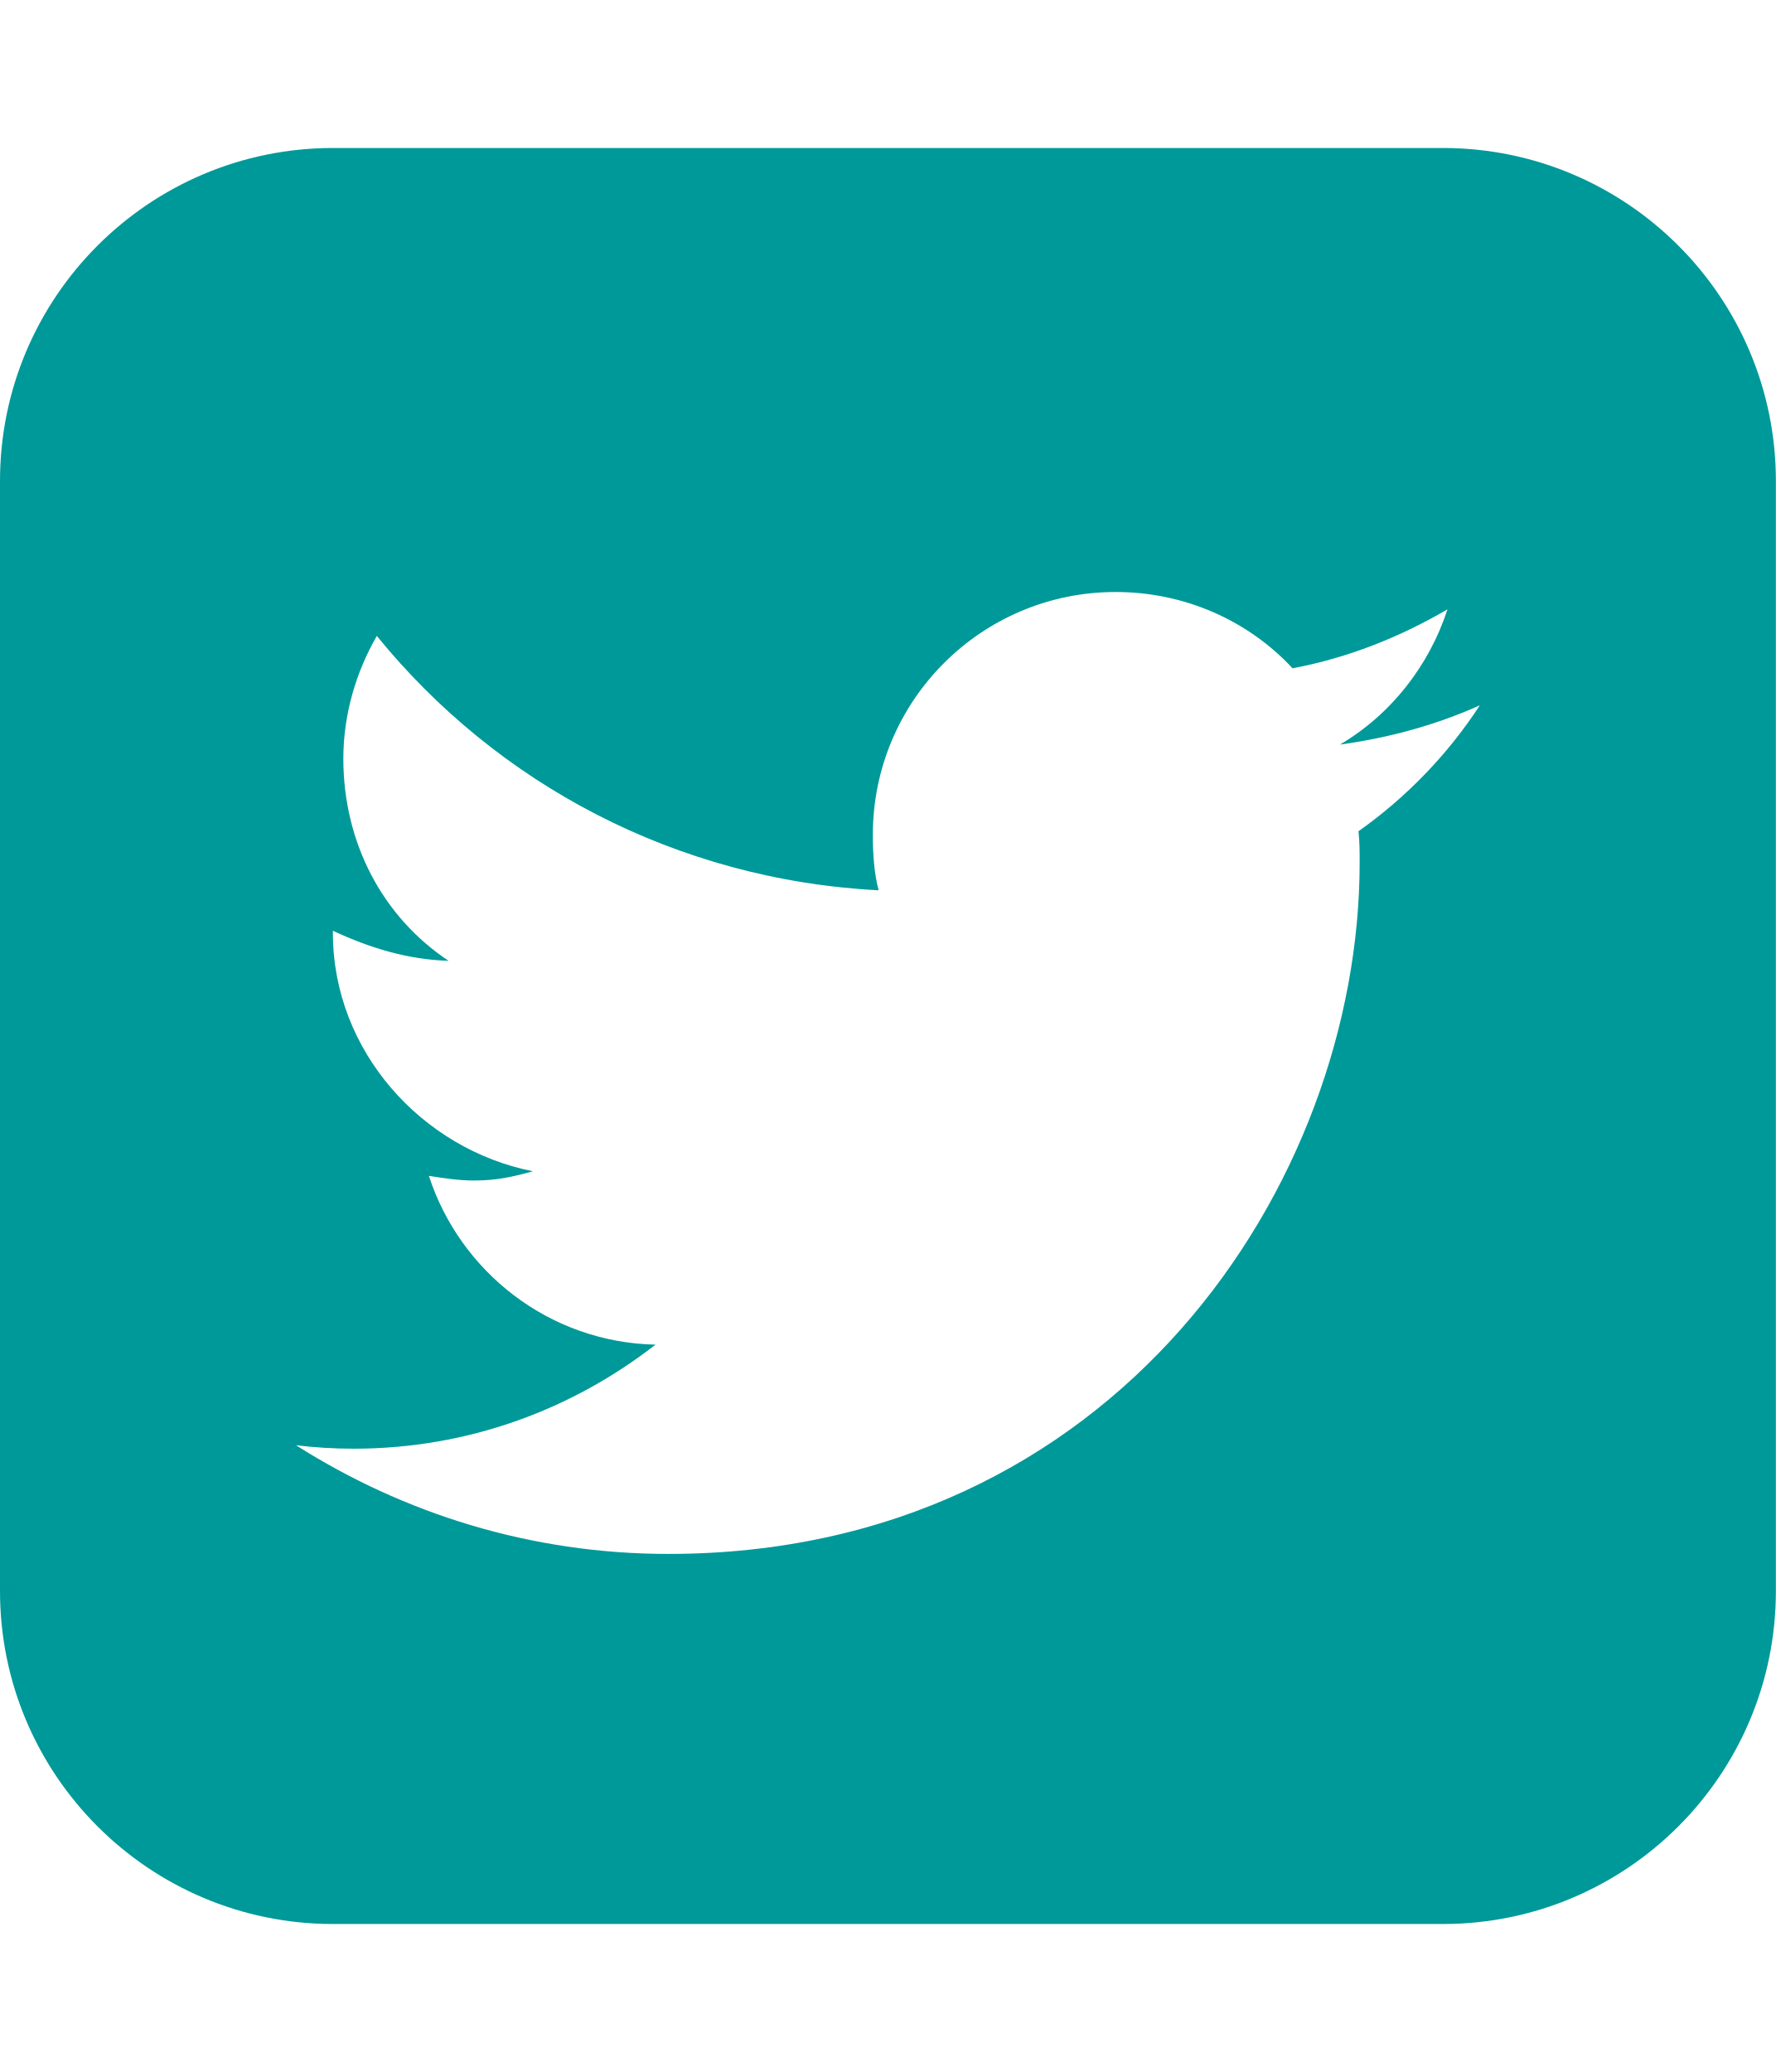
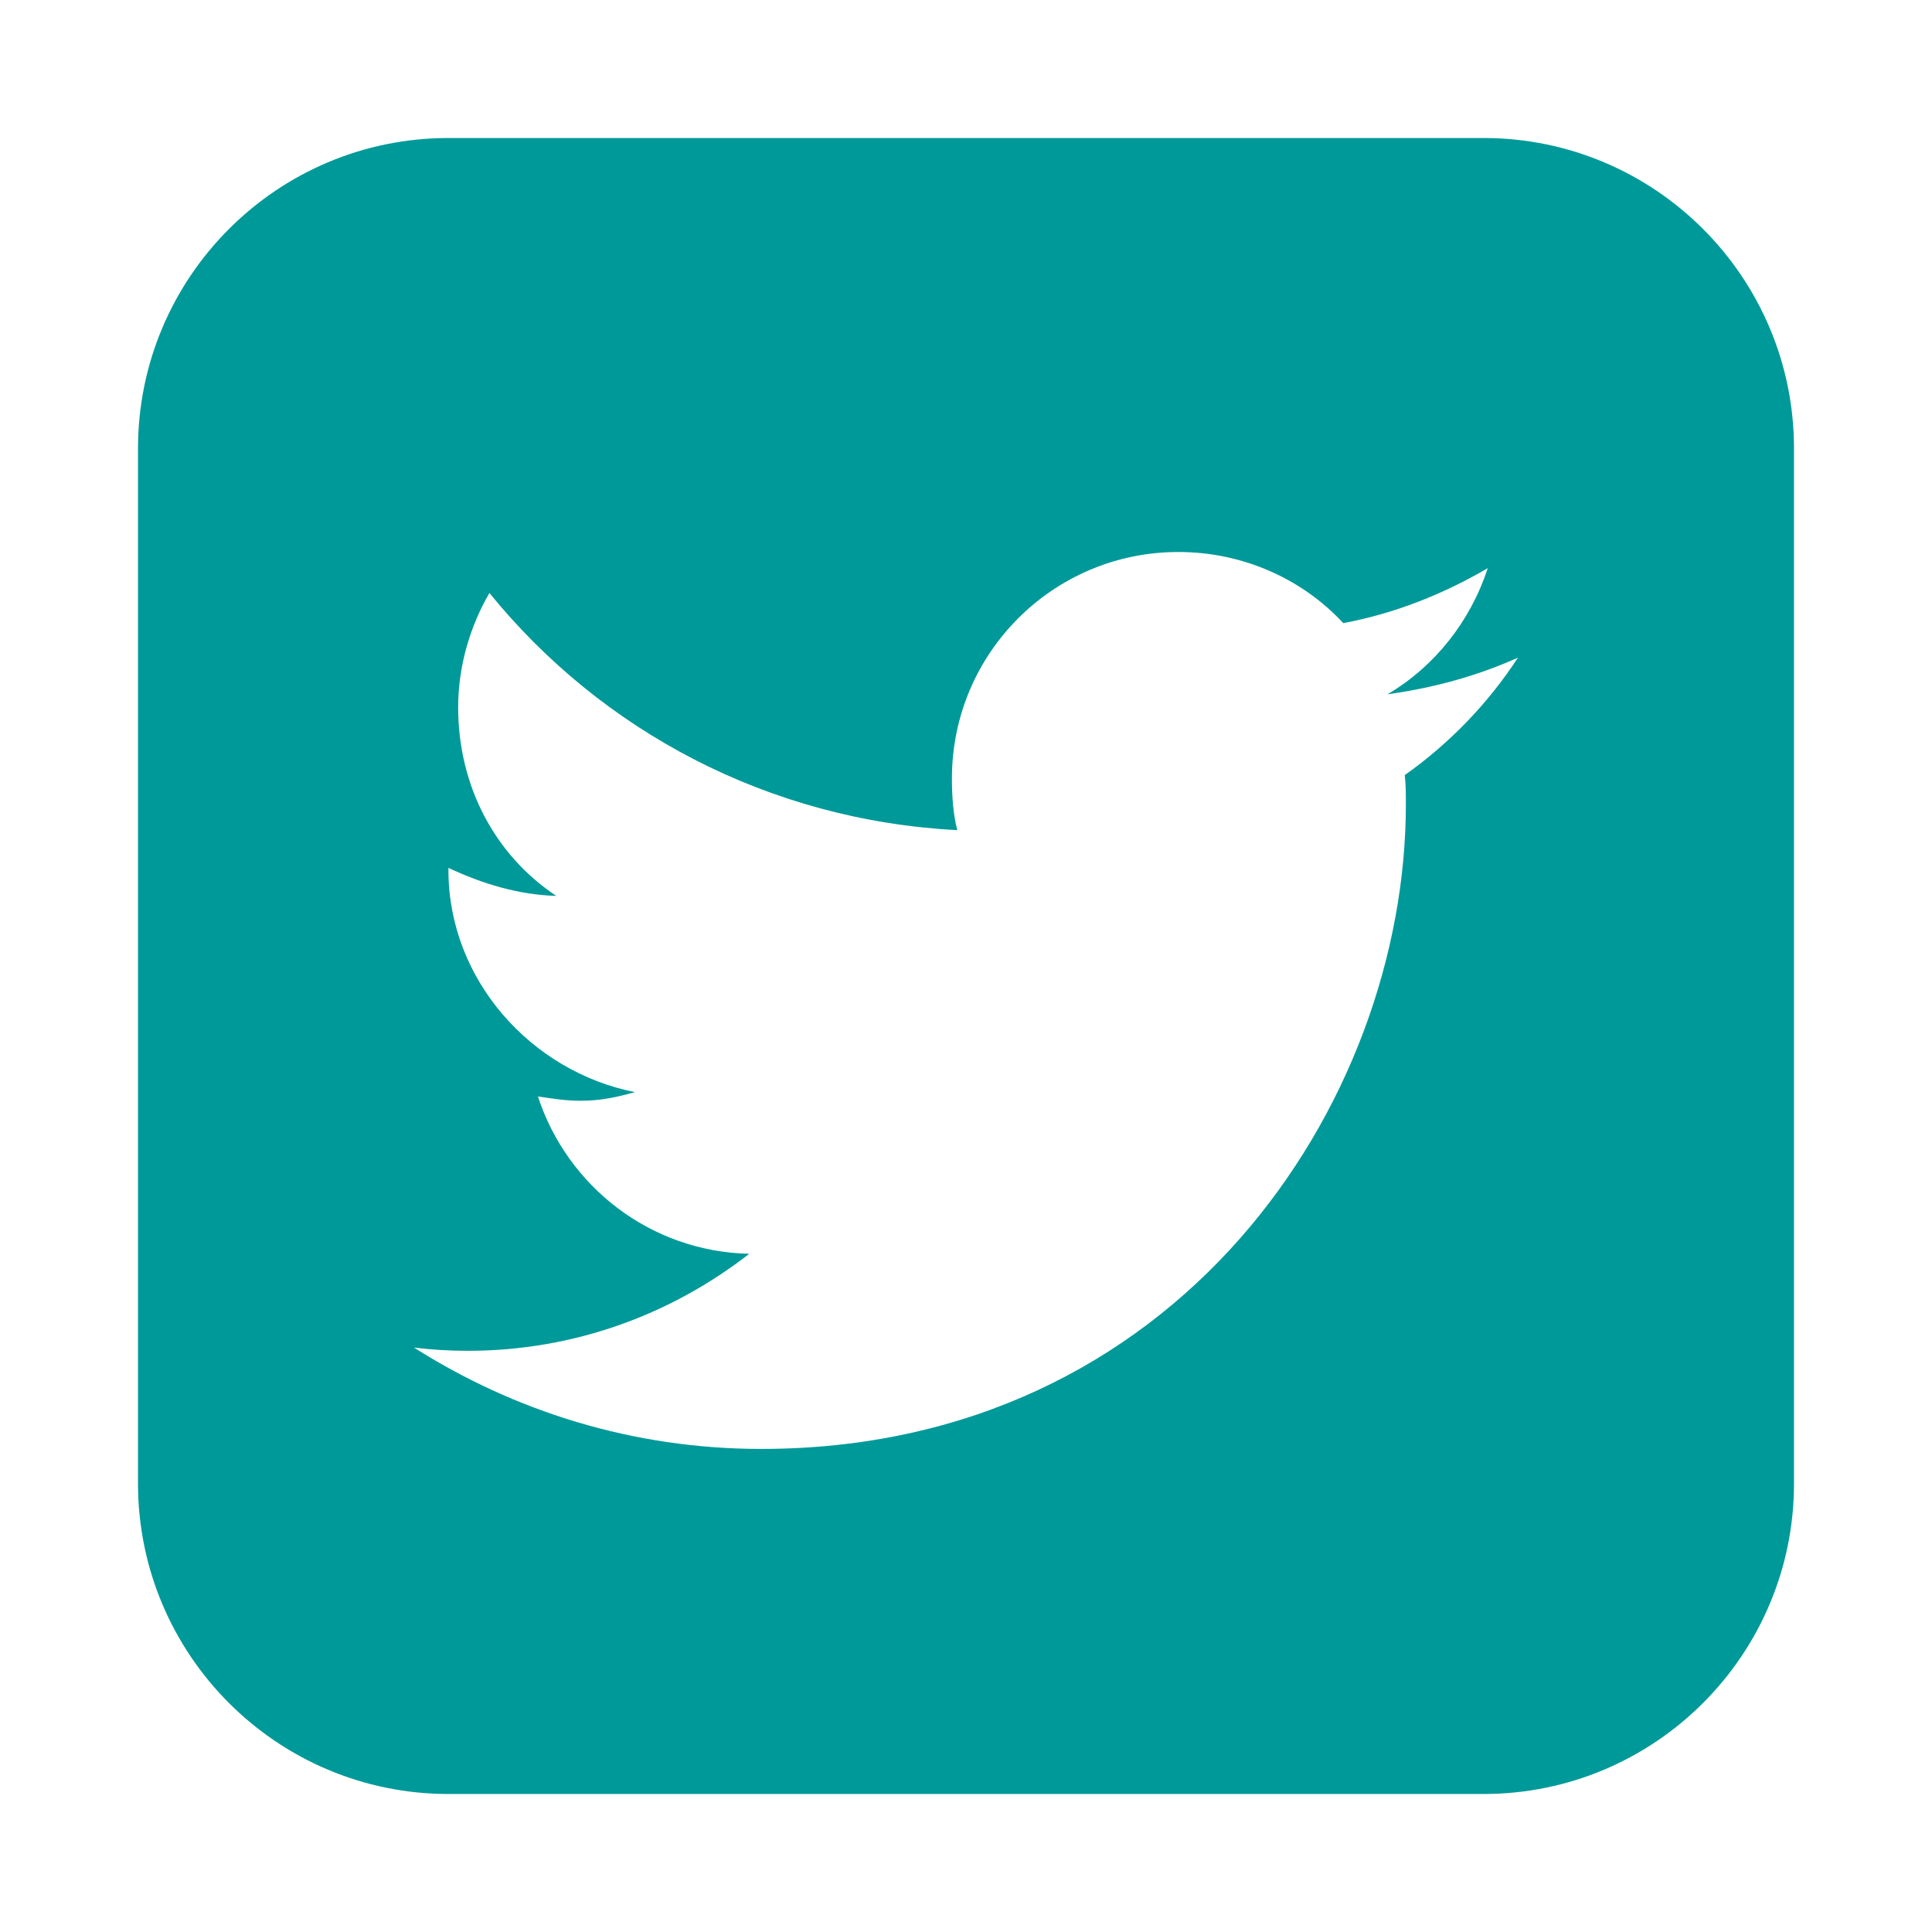
- <svg xmlns="http://www.w3.org/2000/svg" version="1.1" width="24" height="28" viewBox="0 0 24 28" fill="#009999">
+ <svg xmlns="http://www.w3.org/2000/svg" version="1.1" width="20" height="20" viewBox="0 0 24 28" fill="#009999">
  <path d="M20 9.531c-0.594 0.266-1.219 0.438-1.891 0.531 0.688-0.406 1.203-1.062 1.453-1.828-0.641 0.375-1.344 0.656-2.094 0.797-0.594-0.641-1.453-1.031-2.391-1.031-1.813 0-3.281 1.469-3.281 3.281 0 0.25 0.016 0.516 0.078 0.75-2.734-0.141-5.156-1.437-6.781-3.437-0.281 0.484-0.453 1.062-0.453 1.656 0 1.141 0.531 2.141 1.422 2.734-0.547-0.016-1.062-0.172-1.563-0.406v0.031c0 1.594 1.203 2.922 2.703 3.219-0.281 0.078-0.5 0.125-0.797 0.125-0.203 0-0.406-0.031-0.609-0.063 0.422 1.297 1.625 2.25 3.063 2.281-1.125 0.875-2.531 1.406-4.078 1.406-0.266 0-0.531-0.016-0.781-0.047 1.453 0.922 3.172 1.469 5.031 1.469 6.031 0 9.344-5 9.344-9.344 0-0.141 0-0.281-0.016-0.422 0.641-0.453 1.203-1.031 1.641-1.703zM24 6.5v15c0 2.484-2.016 4.5-4.5 4.5h-15c-2.484 0-4.5-2.016-4.5-4.5v-15c0-2.484 2.016-4.5 4.5-4.5h15c2.484 0 4.5 2.016 4.5 4.5z" />
</svg>
